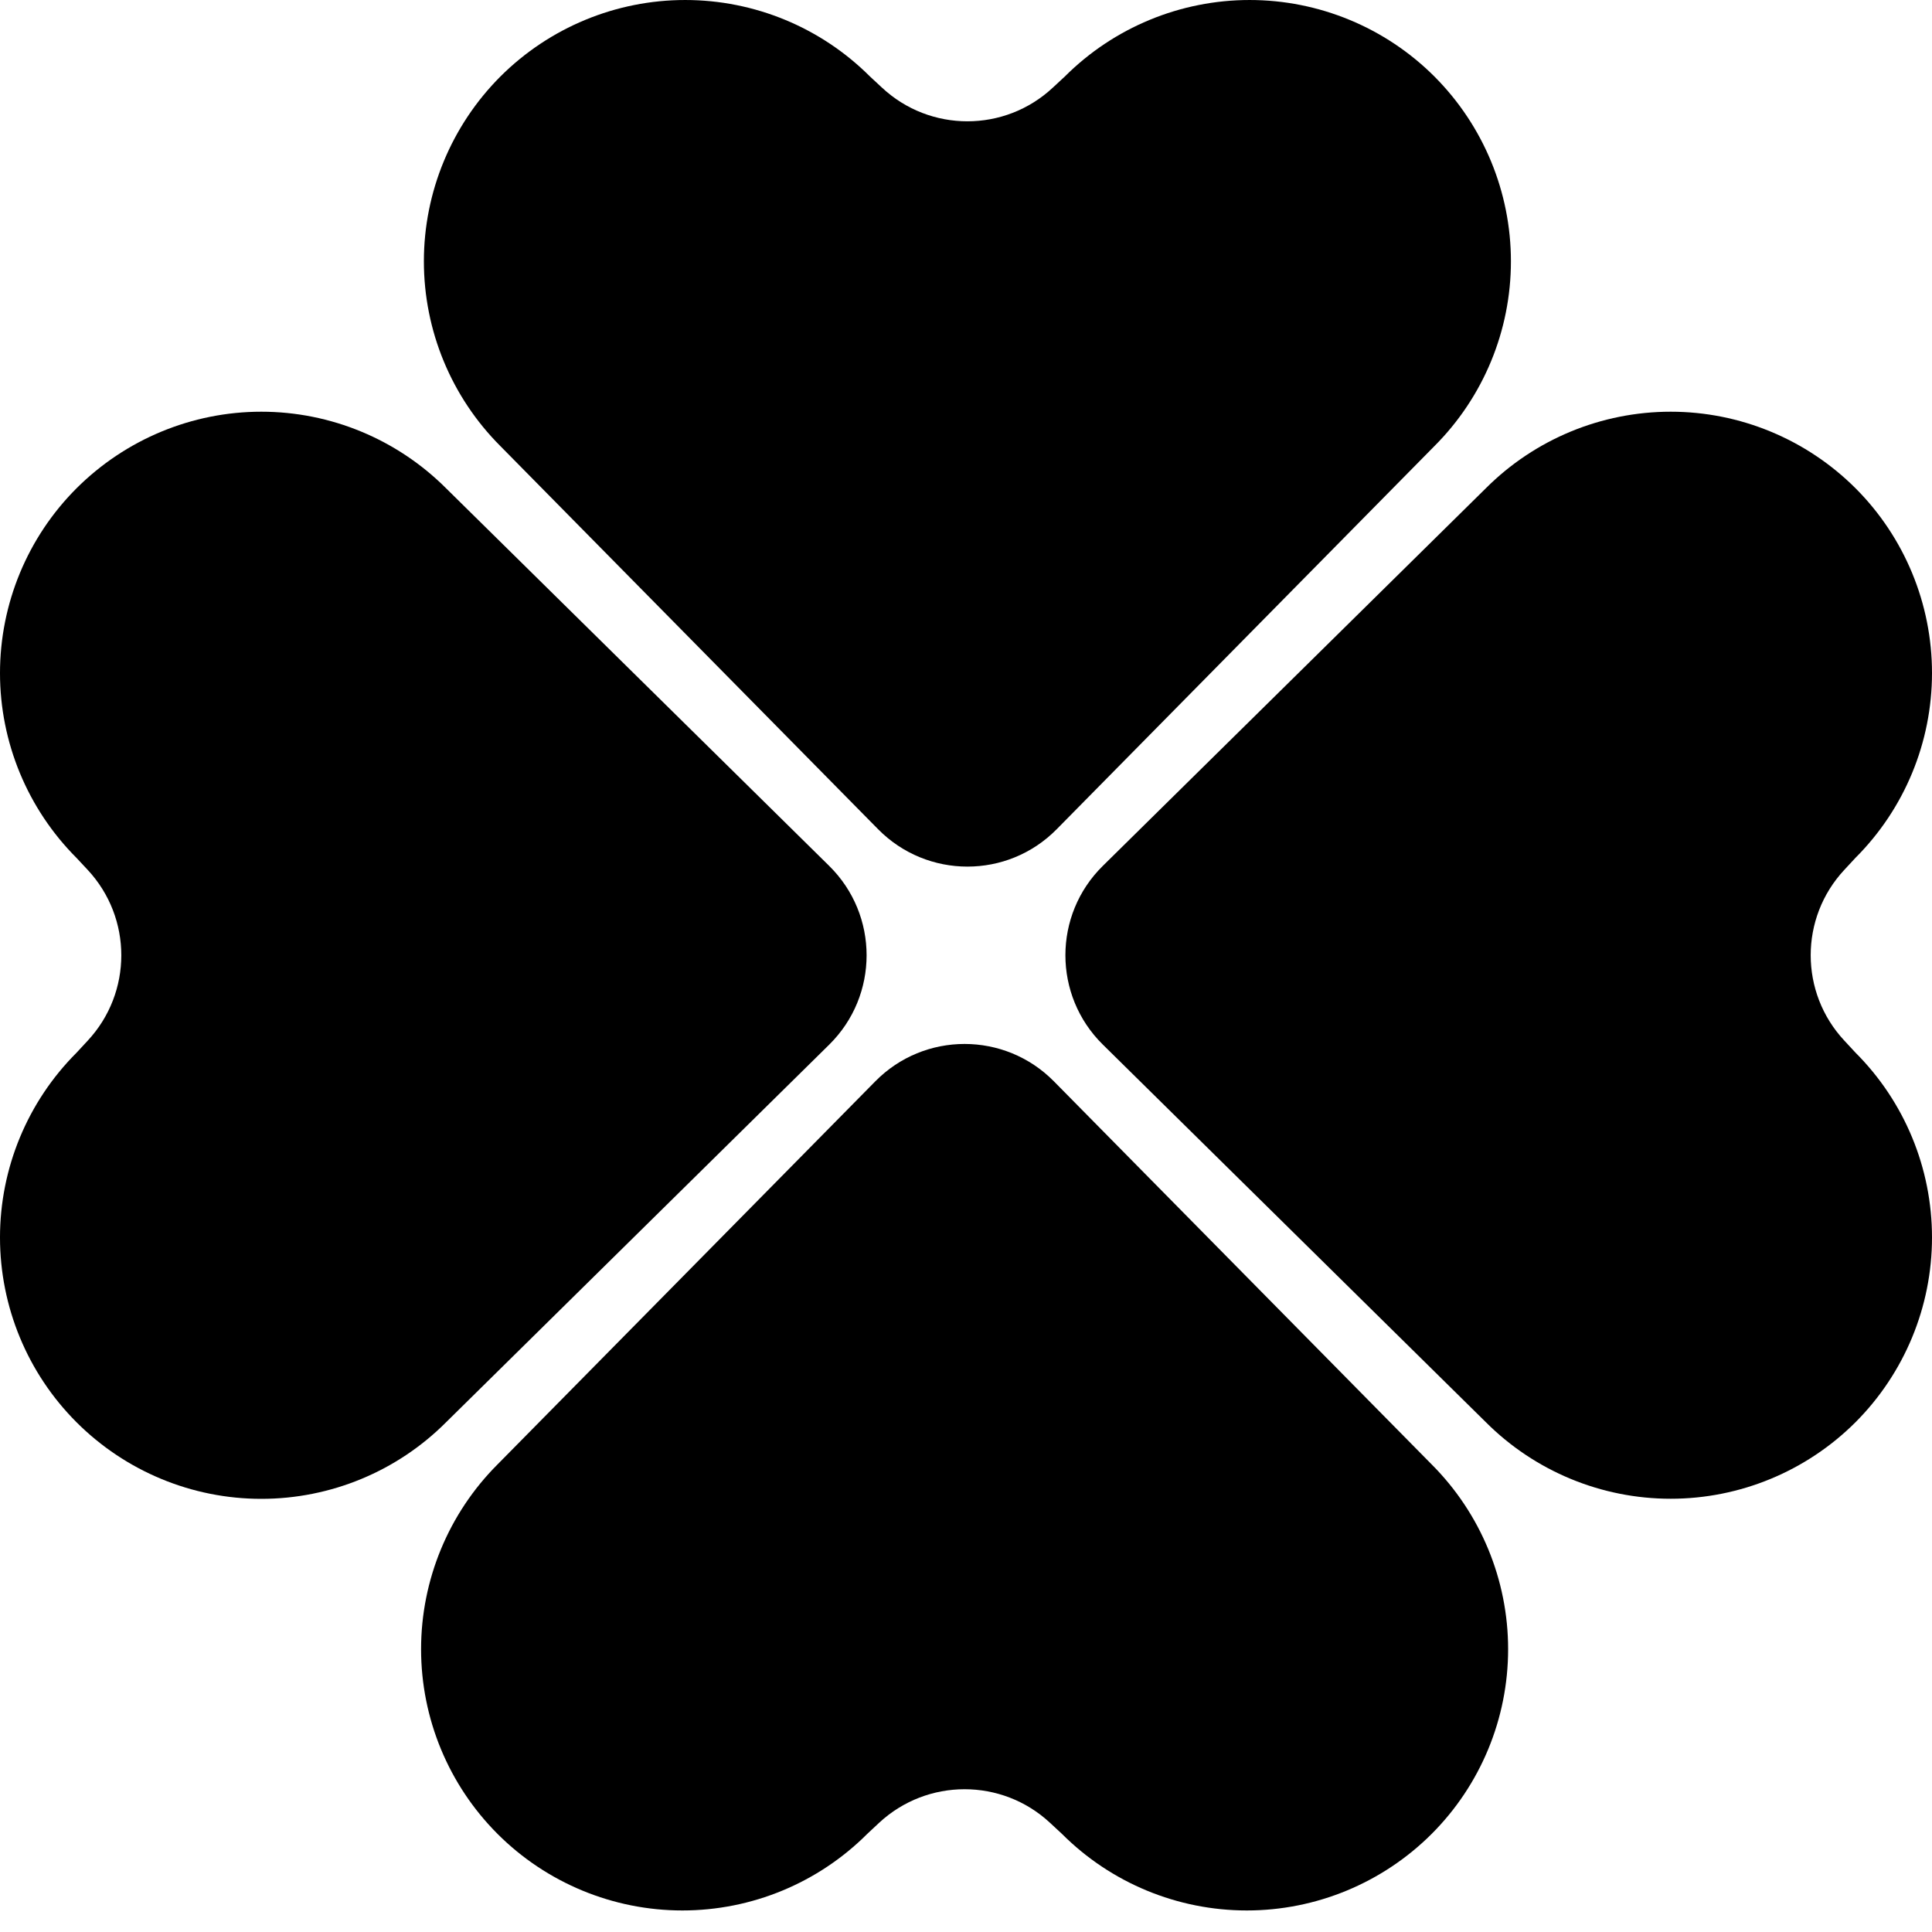
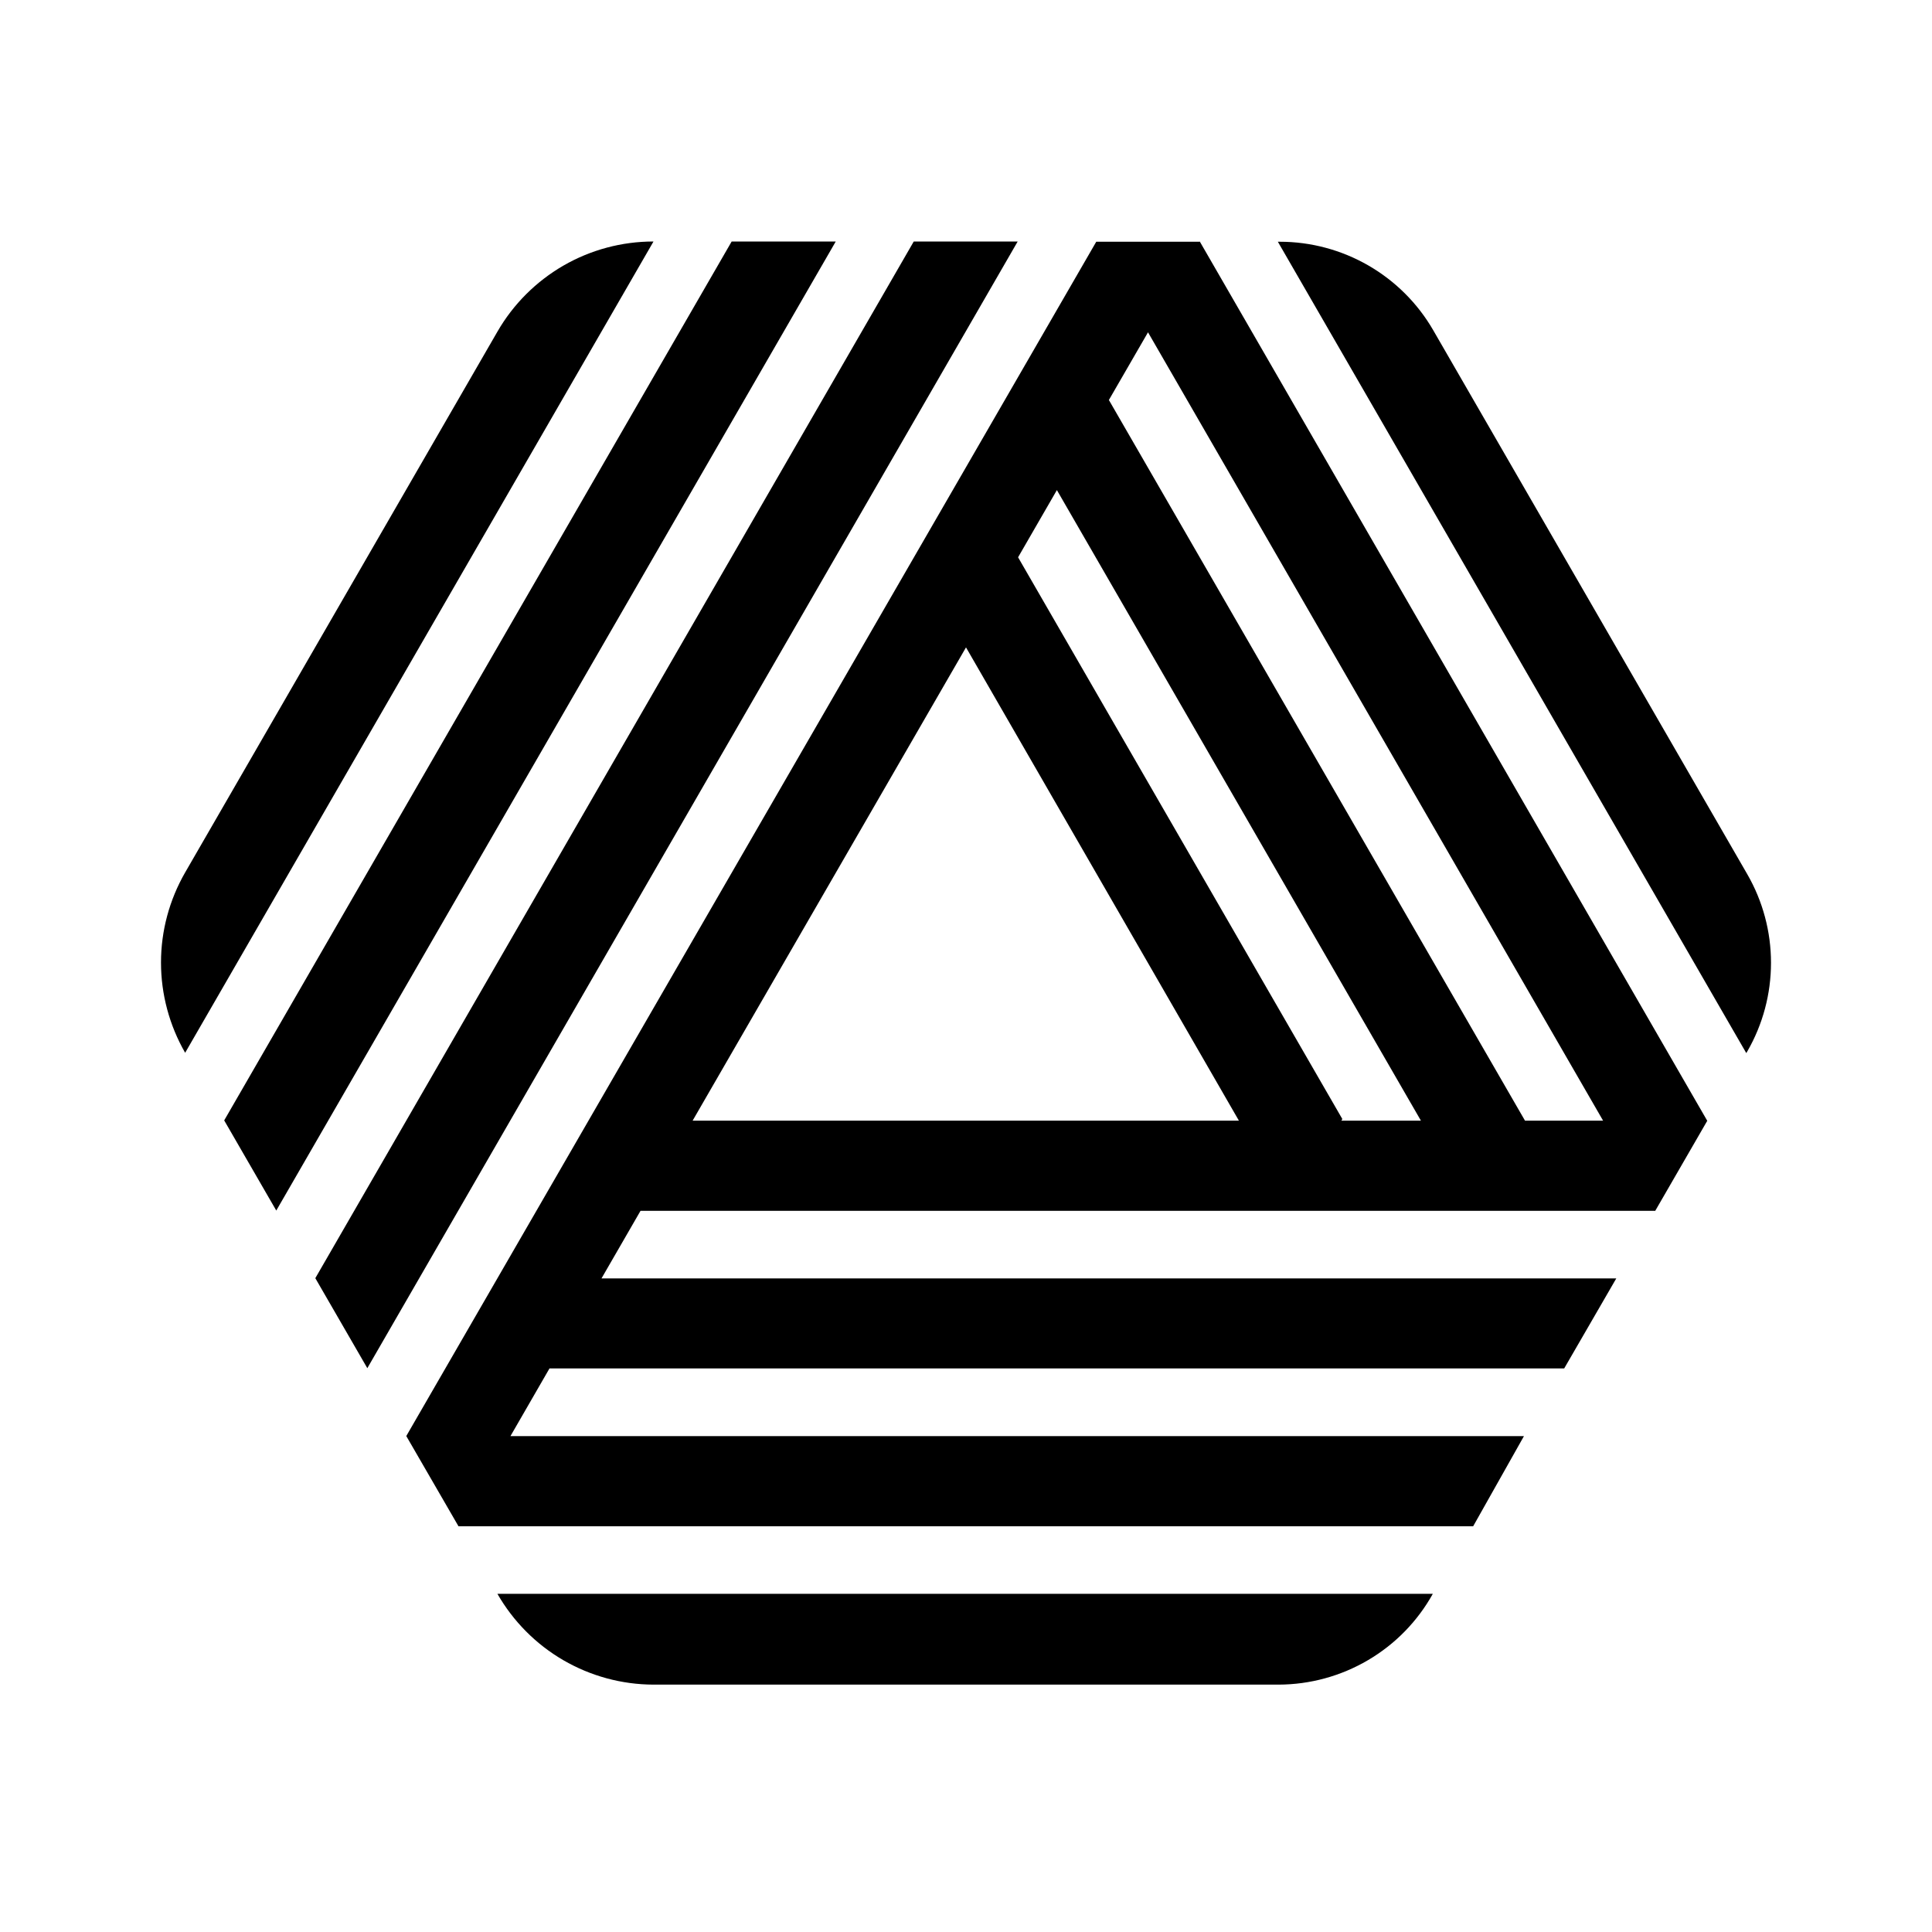
- <svg xmlns="http://www.w3.org/2000/svg" version="1.1" width="20" height="20">
-   <svg viewBox="0 0 20 20" fill="none" class="">
-     <path d="M9.09 8.584C9.599 9.1 10.431 9.1 10.939 8.584L14.849 4.618C15.356 4.111 15.641 3.423 15.641 2.705C15.641 1.988 15.356 1.3 14.849 0.792C14.342 0.285 13.653 6.10352e-05 12.936 6.10352e-05C12.219 6.10352e-05 11.53 0.285 11.023 0.792L10.899 0.907C10.401 1.372 9.628 1.372 9.13 0.907L9.006 0.792C8.499 0.285 7.811 6.10352e-05 7.093 6.10352e-05C6.376 6.10352e-05 5.688 0.285 5.18 0.792C4.673 1.3 4.388 1.988 4.388 2.705C4.388 3.423 4.673 4.111 5.18 4.618L9.09 8.584Z" fill="currentColor" />
-     <path d="M11.416 8.964C10.9 9.472 10.9 10.305 11.416 10.813L15.382 14.723C15.889 15.23 16.577 15.515 17.295 15.515C18.012 15.515 18.7 15.23 19.208 14.723C19.715 14.215 20 13.527 20 12.81C20 12.092 19.715 11.404 19.208 10.897L19.093 10.773C18.628 10.275 18.628 9.502 19.093 9.004L19.208 8.88C19.715 8.373 20 7.685 20 6.967C20 6.25 19.715 5.561 19.208 5.054C18.7 4.547 18.012 4.262 17.295 4.262C16.577 4.262 15.889 4.547 15.382 5.054L11.416 8.964Z" fill="currentColor" />
-     <path d="M10.91 11.194C10.401 10.678 9.569 10.678 9.061 11.194L5.151 15.159C4.644 15.666 4.359 16.355 4.359 17.072C4.359 17.79 4.644 18.478 5.151 18.985C5.658 19.492 6.347 19.777 7.064 19.777C7.782 19.777 8.47 19.492 8.977 18.985L9.1 18.87C9.599 18.406 10.372 18.406 10.87 18.87L10.994 18.985C11.501 19.492 12.189 19.777 12.907 19.777C13.624 19.777 14.312 19.492 14.82 18.985C15.327 18.478 15.612 17.79 15.612 17.072C15.612 16.355 15.327 15.666 14.82 15.159L10.91 11.194Z" fill="currentColor" />
-     <path d="M8.584 10.814C9.1 10.305 9.1 9.473 8.584 8.964L4.618 5.055C4.111 4.548 3.423 4.262 2.705 4.262C1.988 4.262 1.3 4.548 0.792 5.055C0.285 5.562 1.21501e-06 6.25 1.12093e-06 6.968C1.02684e-06 7.685 0.285 8.373 0.792 8.881L0.907 9.004C1.372 9.503 1.372 10.275 0.907 10.774L0.792 10.898C0.285 11.405 4.48842e-07 12.093 3.54755e-07 12.81C2.60668e-07 13.528 0.285 14.216 0.792 14.723C1.3 15.231 1.988 15.516 2.705 15.516C3.423 15.516 4.111 15.231 4.618 14.723L8.584 10.814Z" fill="currentColor" />
-   </svg>
-   <style>@media (prefers-color-scheme: light) { :root { filter: none; } }
- </style>
+ <svg xmlns="http://www.w3.org/2000/svg" viewBox="0 0 24 24" fill="none">
+   <path fill-rule="evenodd" clip-rule="evenodd" d="M5.047 17.839L5.695 18.959V18.96H18.3L18.931 17.84H6.341L6.826 16.999H19.431L20.078 15.881H7.472L7.957 15.041H16.036L16.037 15.043L16.038 15.041H20.56L20.561 15.043L21.208 13.923L21.208 13.922L21.208 13.921H21.207L14.908 3.007L14.911 3.003L14.906 3.003L13.618 3.003L5.047 17.839ZM14.261 4.128L13.775 4.969L18.944 13.921H19.914L14.261 4.128ZM13.129 6.088L12.647 6.923L16.675 13.901L16.663 13.921H17.651L13.129 6.088ZM12 8.042L8.604 13.921H15.39L12 8.042ZM6.998 3.3C7.339 3.103 7.725 3 8.118 3L2.3 13.078C2.104 12.737 2 12.351 2 11.957C2 11.564 2.104 11.178 2.3 10.838L6.179 4.12C6.375 3.78 6.658 3.497 6.998 3.3ZM9.089 3H10.382L3.432 15.038L2.785 13.918L9.089 3ZM11.351 3H12.642L4.563 16.996L3.917 15.878L11.351 3ZM21.706 13.06C21.899 12.725 22 12.346 22 11.96C22 11.575 21.899 11.196 21.706 10.861L17.804 4.102C17.611 3.768 17.333 3.491 16.999 3.298C16.664 3.105 16.285 3.003 15.899 3.003H15.874L21.693 13.082L21.706 13.06ZM17.799 19.799H6.179C6.375 20.141 6.657 20.425 6.997 20.623C7.338 20.821 7.724 20.926 8.118 20.927H15.883C16.274 20.926 16.657 20.821 16.994 20.623C17.331 20.425 17.609 20.141 17.799 19.799Z" fill="#000000" />
</svg>
